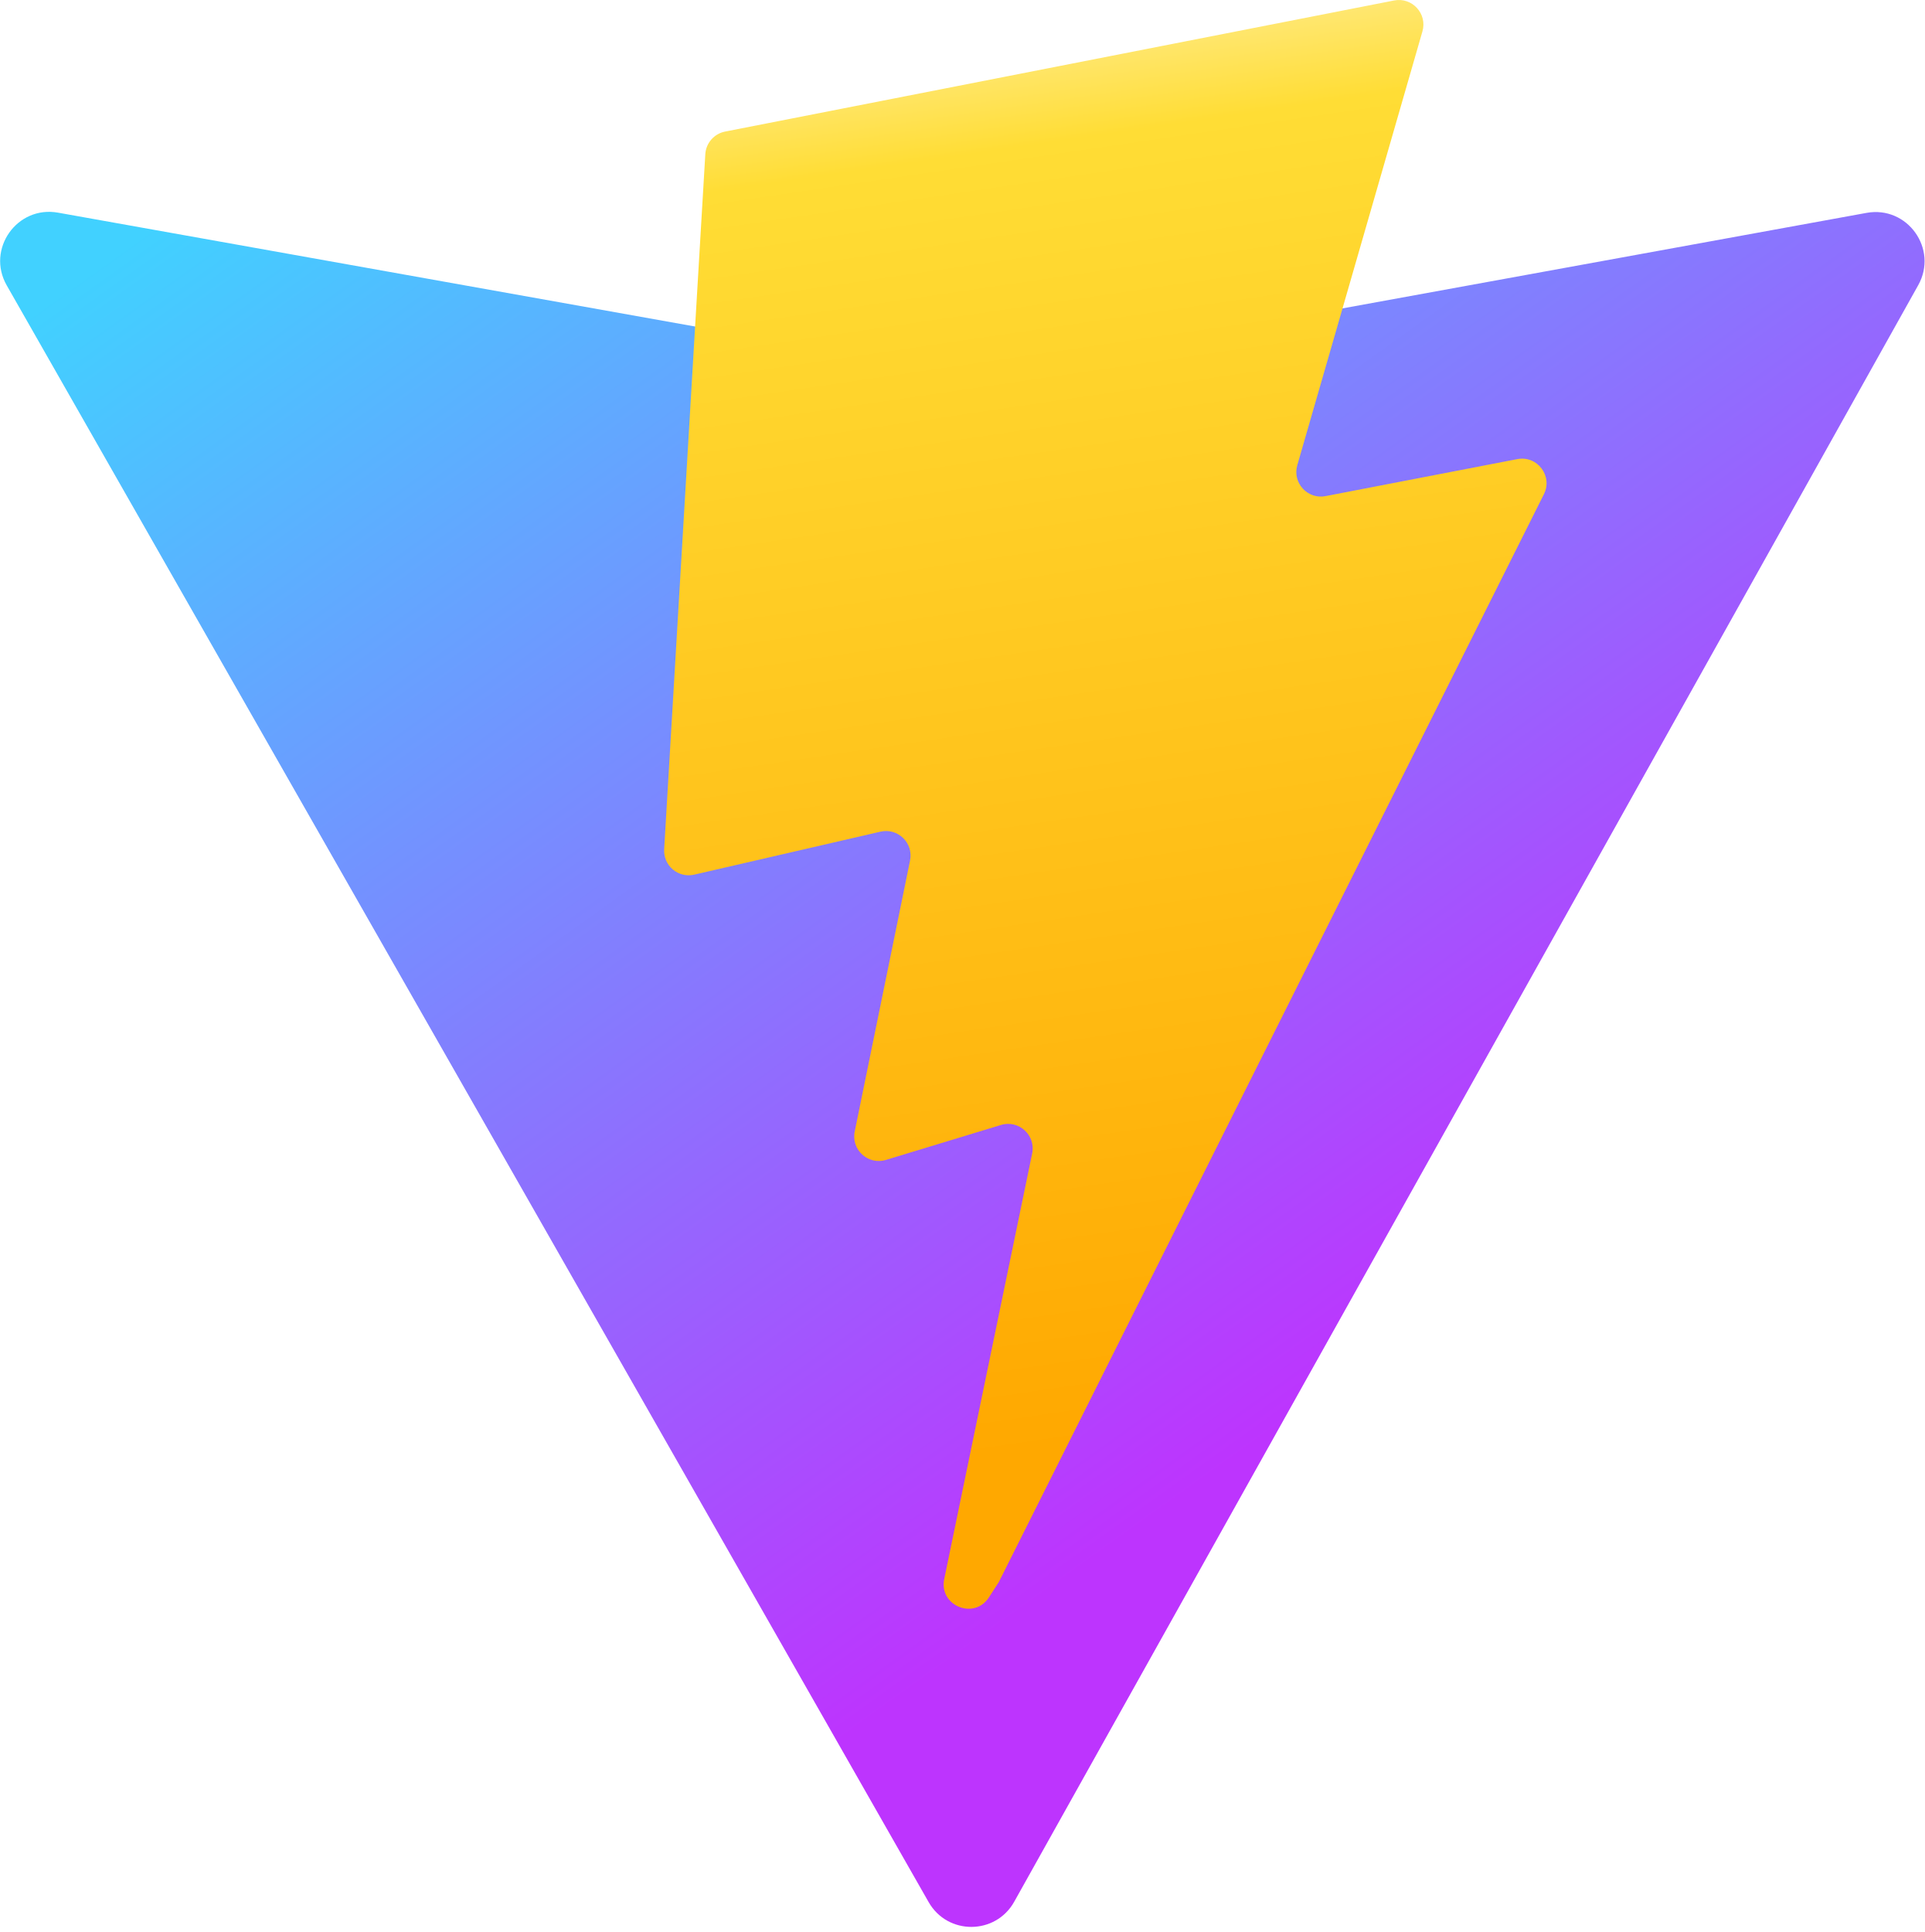
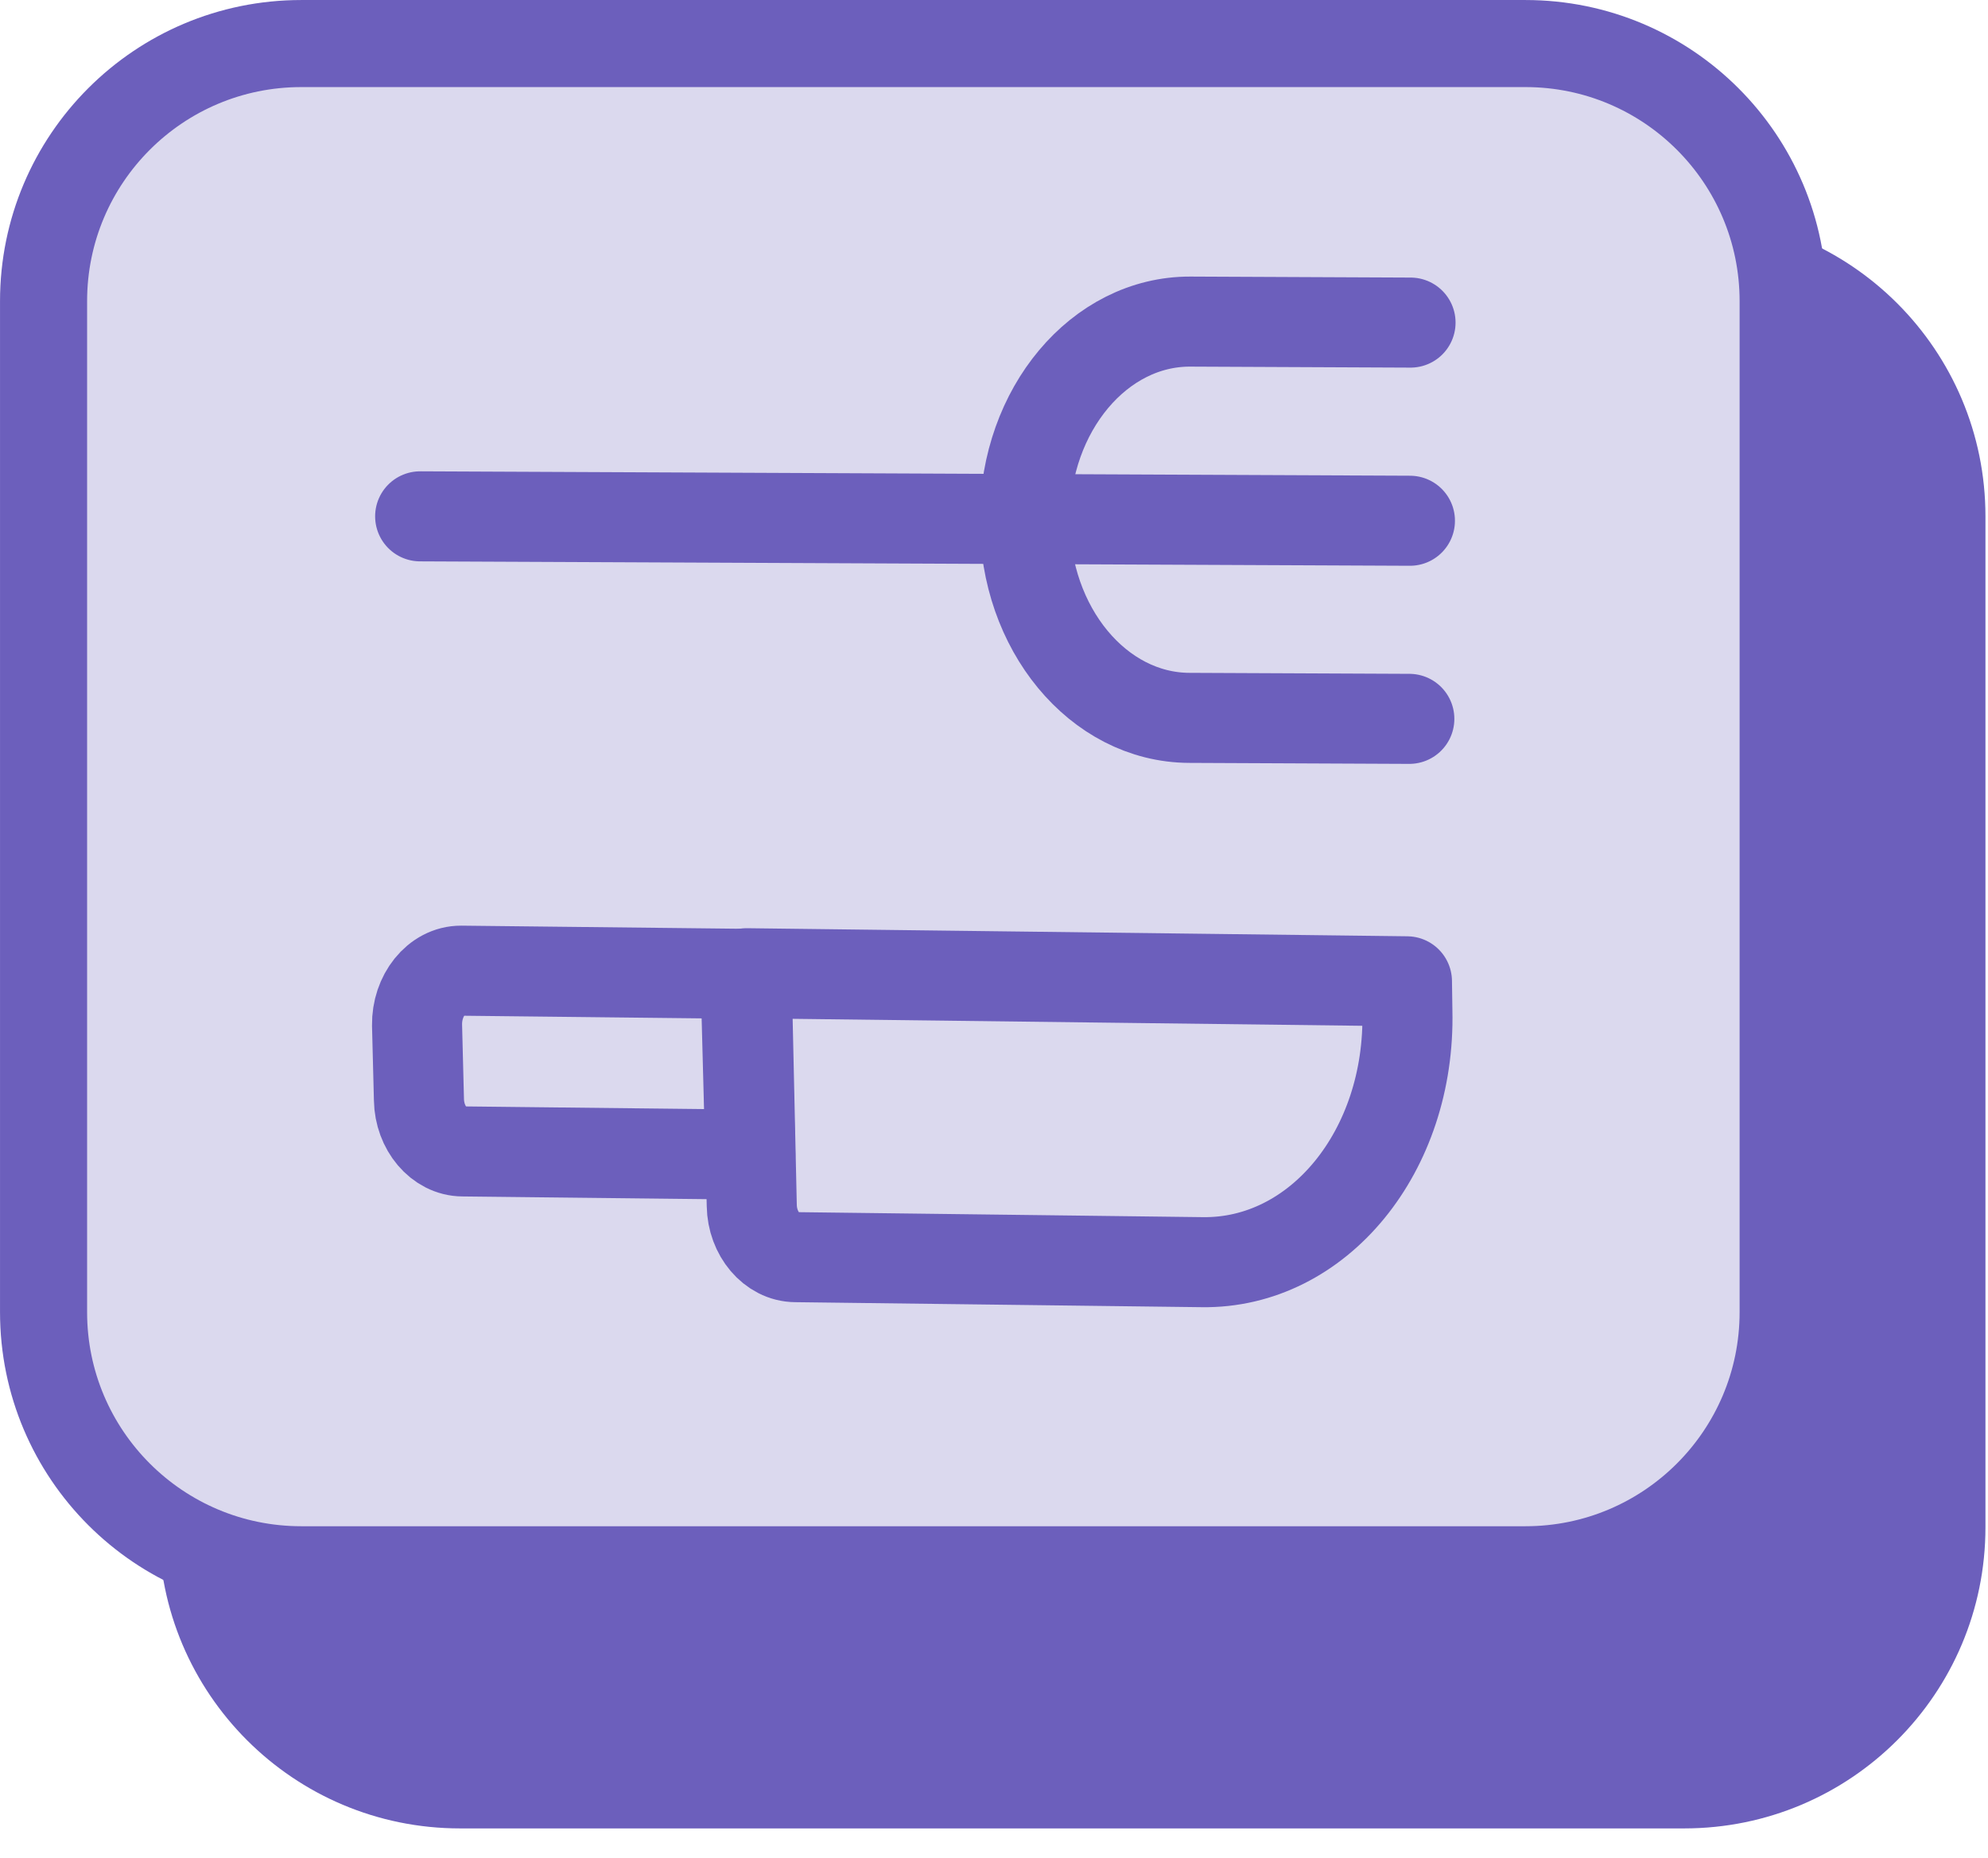
- <svg xmlns="http://www.w3.org/2000/svg" aria-hidden="true" role="img" class="iconify iconify--logos" width="31.88" height="32" preserveAspectRatio="xMidYMid meet" viewBox="0 0 256 257">
-   <defs>
-     <linearGradient id="IconifyId1813088fe1fbc01fb466" x1="-.828%" x2="57.636%" y1="7.652%" y2="78.411%">
-       <stop offset="0%" stop-color="#41D1FF" />
-       <stop offset="100%" stop-color="#BD34FE" />
-     </linearGradient>
-     <linearGradient id="IconifyId1813088fe1fbc01fb467" x1="43.376%" x2="50.316%" y1="2.242%" y2="89.03%">
-       <stop offset="0%" stop-color="#FFEA83" />
-       <stop offset="8.333%" stop-color="#FFDD35" />
-       <stop offset="100%" stop-color="#FFA800" />
-     </linearGradient>
-   </defs>
-   <path fill="url(#IconifyId1813088fe1fbc01fb466)" d="M255.153 37.938L134.897 252.976c-2.483 4.44-8.862 4.466-11.382.048L.875 37.958c-2.746-4.814 1.371-10.646 6.827-9.67l120.385 21.517a6.537 6.537 0 0 0 2.322-.004l117.867-21.483c5.438-.991 9.574 4.796 6.877 9.62Z" />
-   <path fill="url(#IconifyId1813088fe1fbc01fb467)" d="M185.432.063L96.44 17.501a3.268 3.268 0 0 0-2.634 3.014l-5.474 92.456a3.268 3.268 0 0 0 3.997 3.378l24.777-5.718c2.318-.535 4.413 1.507 3.936 3.838l-7.361 36.047c-.495 2.426 1.782 4.5 4.151 3.78l15.304-4.649c2.372-.72 4.652 1.36 4.15 3.788l-11.698 56.621c-.732 3.542 3.979 5.473 5.943 2.437l1.313-2.028l72.516-144.72c1.215-2.423-.88-5.186-3.54-4.672l-25.505 4.922c-2.396.462-4.435-1.77-3.759-4.114l16.646-57.705c.677-2.35-1.37-4.583-3.769-4.113Z" />
+ <svg xmlns="http://www.w3.org/2000/svg" width="46" height="43" viewBox="0 0 46 43" fill="none">
+   <g id="Logo">
+     <g id="Logo_2">
+       <rect id="Back" x="3.674" y="4.979" width="42.267" height="37.337" rx="6.97" fill="#6C5FBC" />
+       <rect id="Front" x="1.008" y="1.008" width="40.252" height="35.322" rx="5.962" fill="#DBD9EE" stroke="#6C5FBC" stroke-width="2.015" />
+       <g id="Fork &amp; Knife">
+         <g id="Fork">
+           <path id="Vector" d="M32.624 12.052L9.722 11.95" stroke="#6C5FBC" stroke-width="2.084" stroke-linecap="round" stroke-linejoin="round" />
+           <path id="Vector_2" d="M32.61 16.637L27.516 16.614C25.41 16.605 23.706 14.543 23.713 12.012C23.721 9.481 25.438 7.434 27.544 7.443L32.638 7.466" stroke="#6C5FBC" stroke-width="2.084" stroke-linecap="round" stroke-linejoin="round" />
+         </g>
+         <g id="Knife">
+           <path id="Vector_3" d="M17.361 26.722L10.707 26.648C10.161 26.646 9.705 26.108 9.694 25.453L9.65 23.725C9.64 23.041 10.1 22.462 10.67 22.465L17.25 22.538L17.361 26.722Z" stroke="#6C5FBC" stroke-width="2.084" stroke-linecap="round" stroke-linejoin="round" />
+           <path id="Vector_4" d="M27.813 29.211L18.408 29.095C17.862 29.092 17.405 28.554 17.395 27.899L17.275 22.524L32.555 22.711L32.565 23.396C32.642 26.642 30.503 29.253 27.813 29.211Z" stroke="#6C5FBC" stroke-width="2.084" stroke-linecap="round" stroke-linejoin="round" />
+         </g>
+       </g>
+     </g>
+   </g>
</svg>
